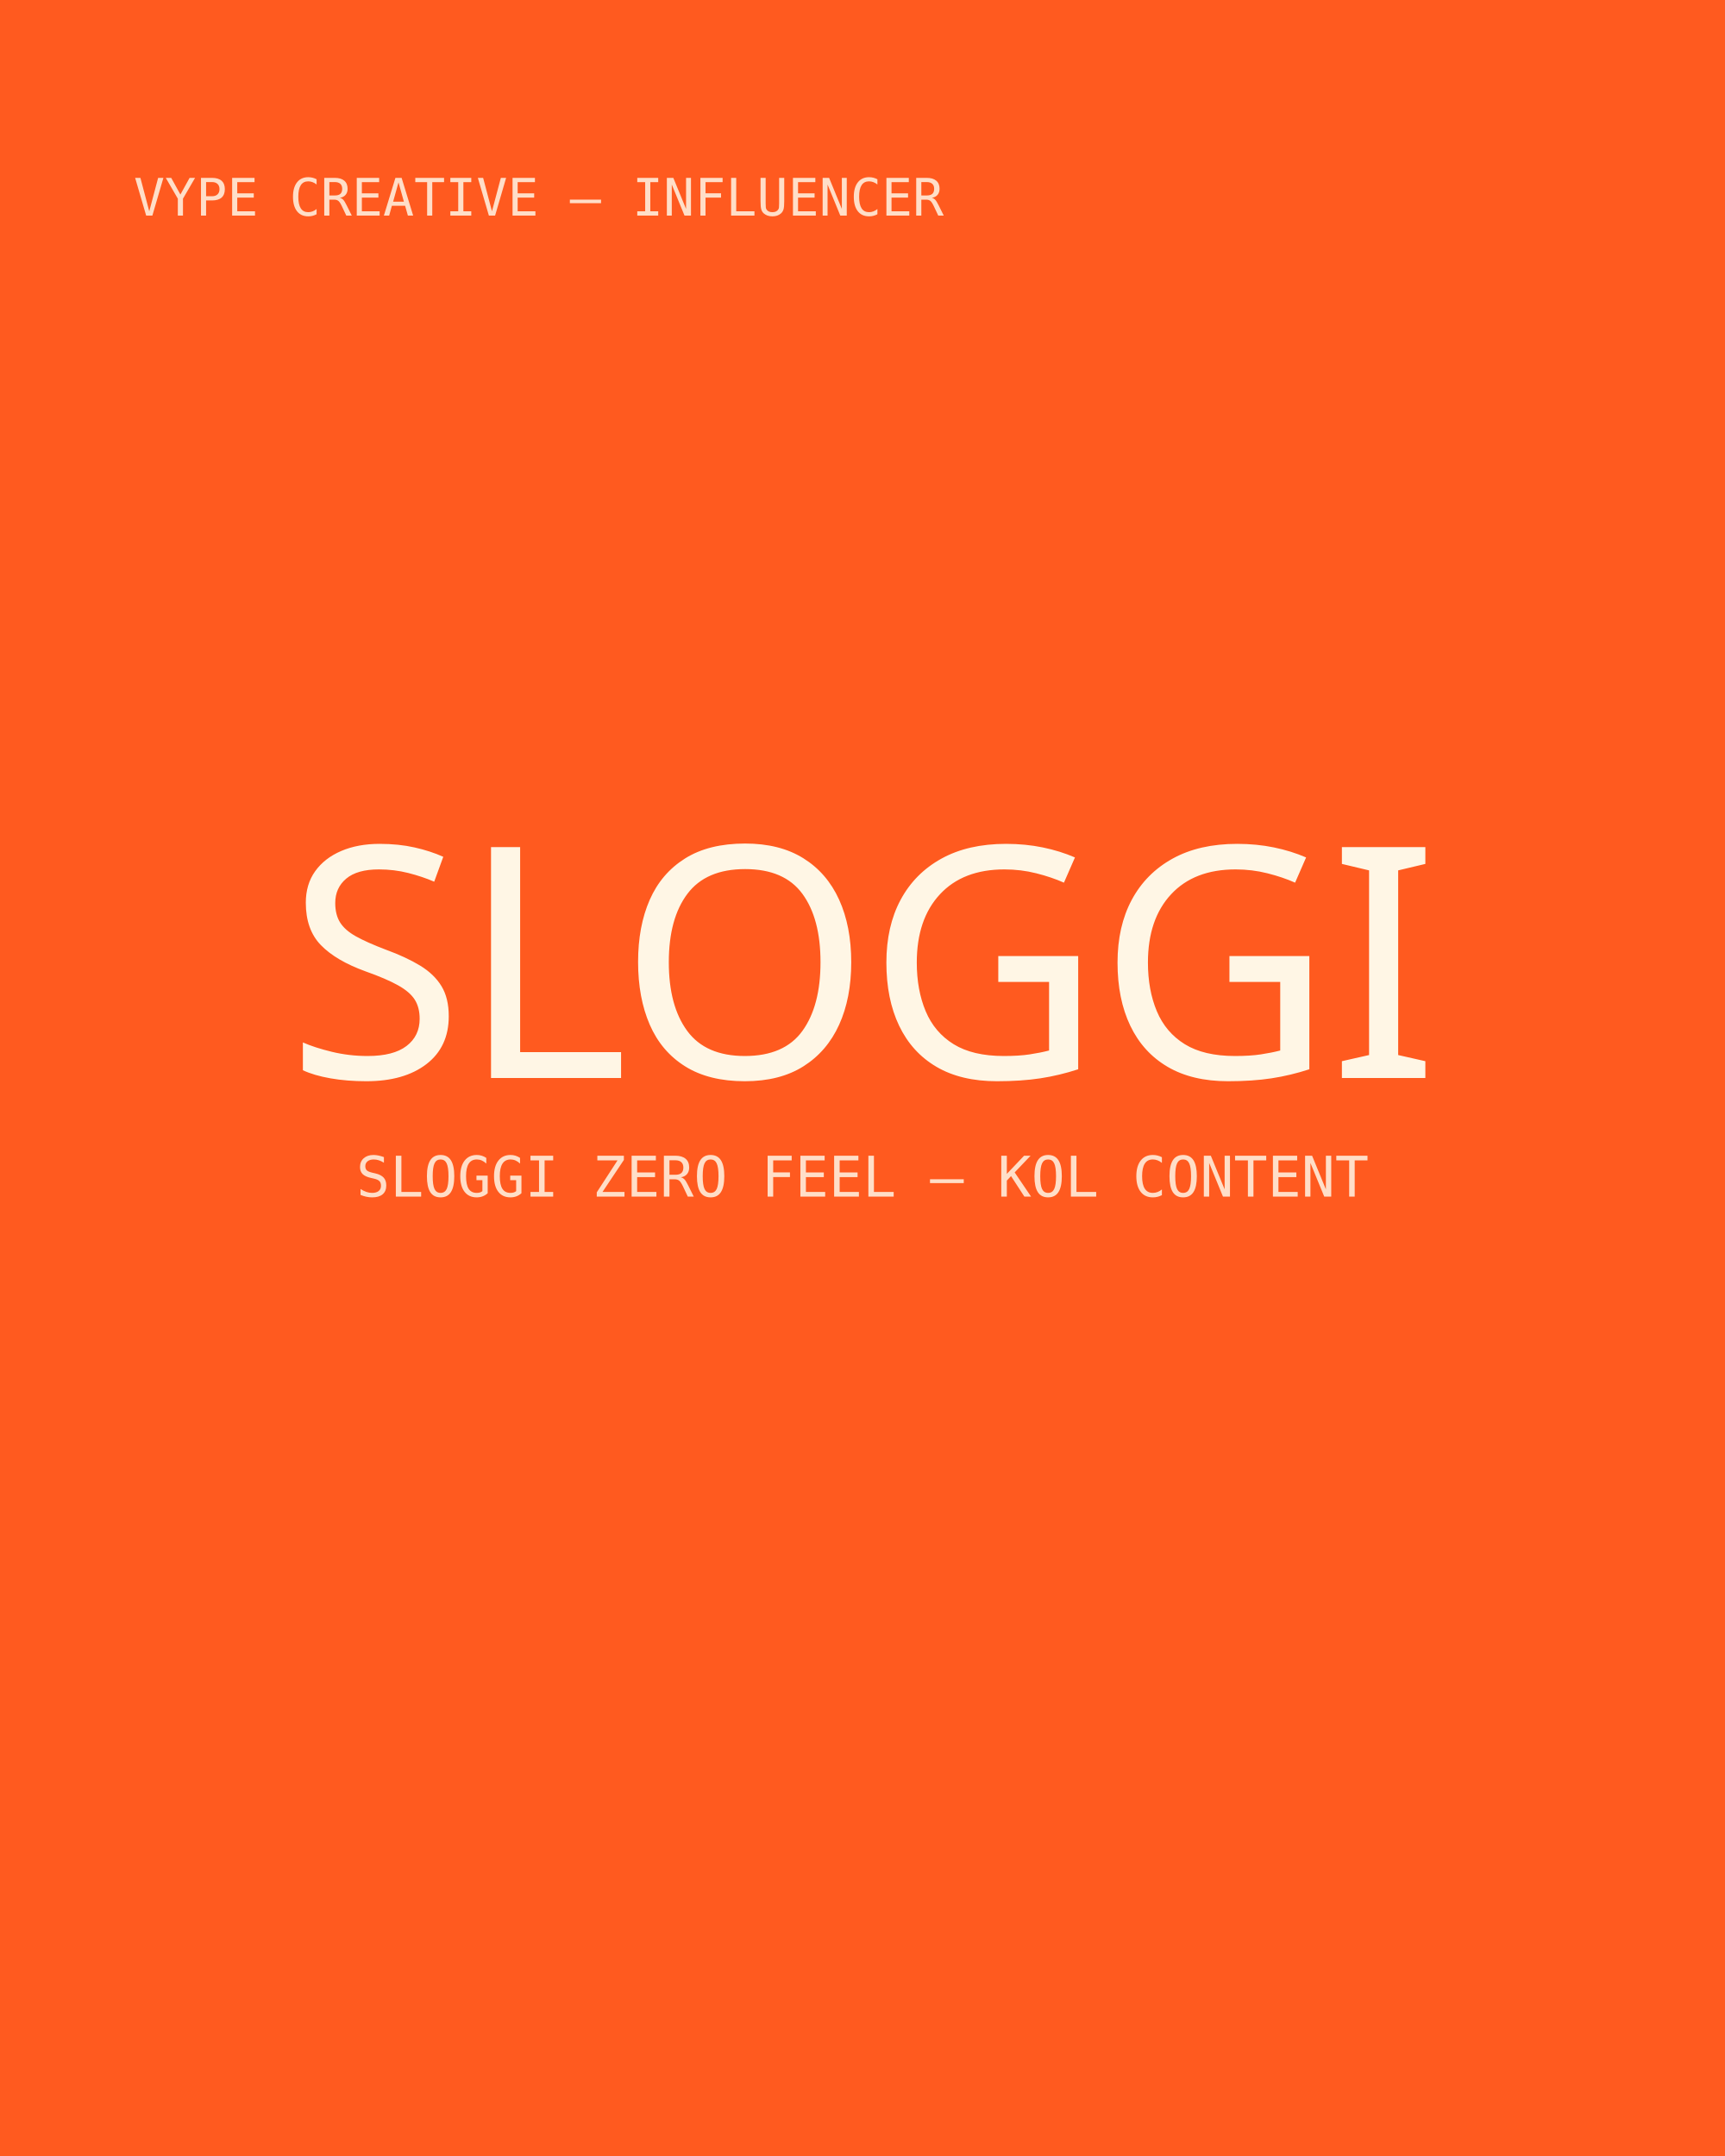
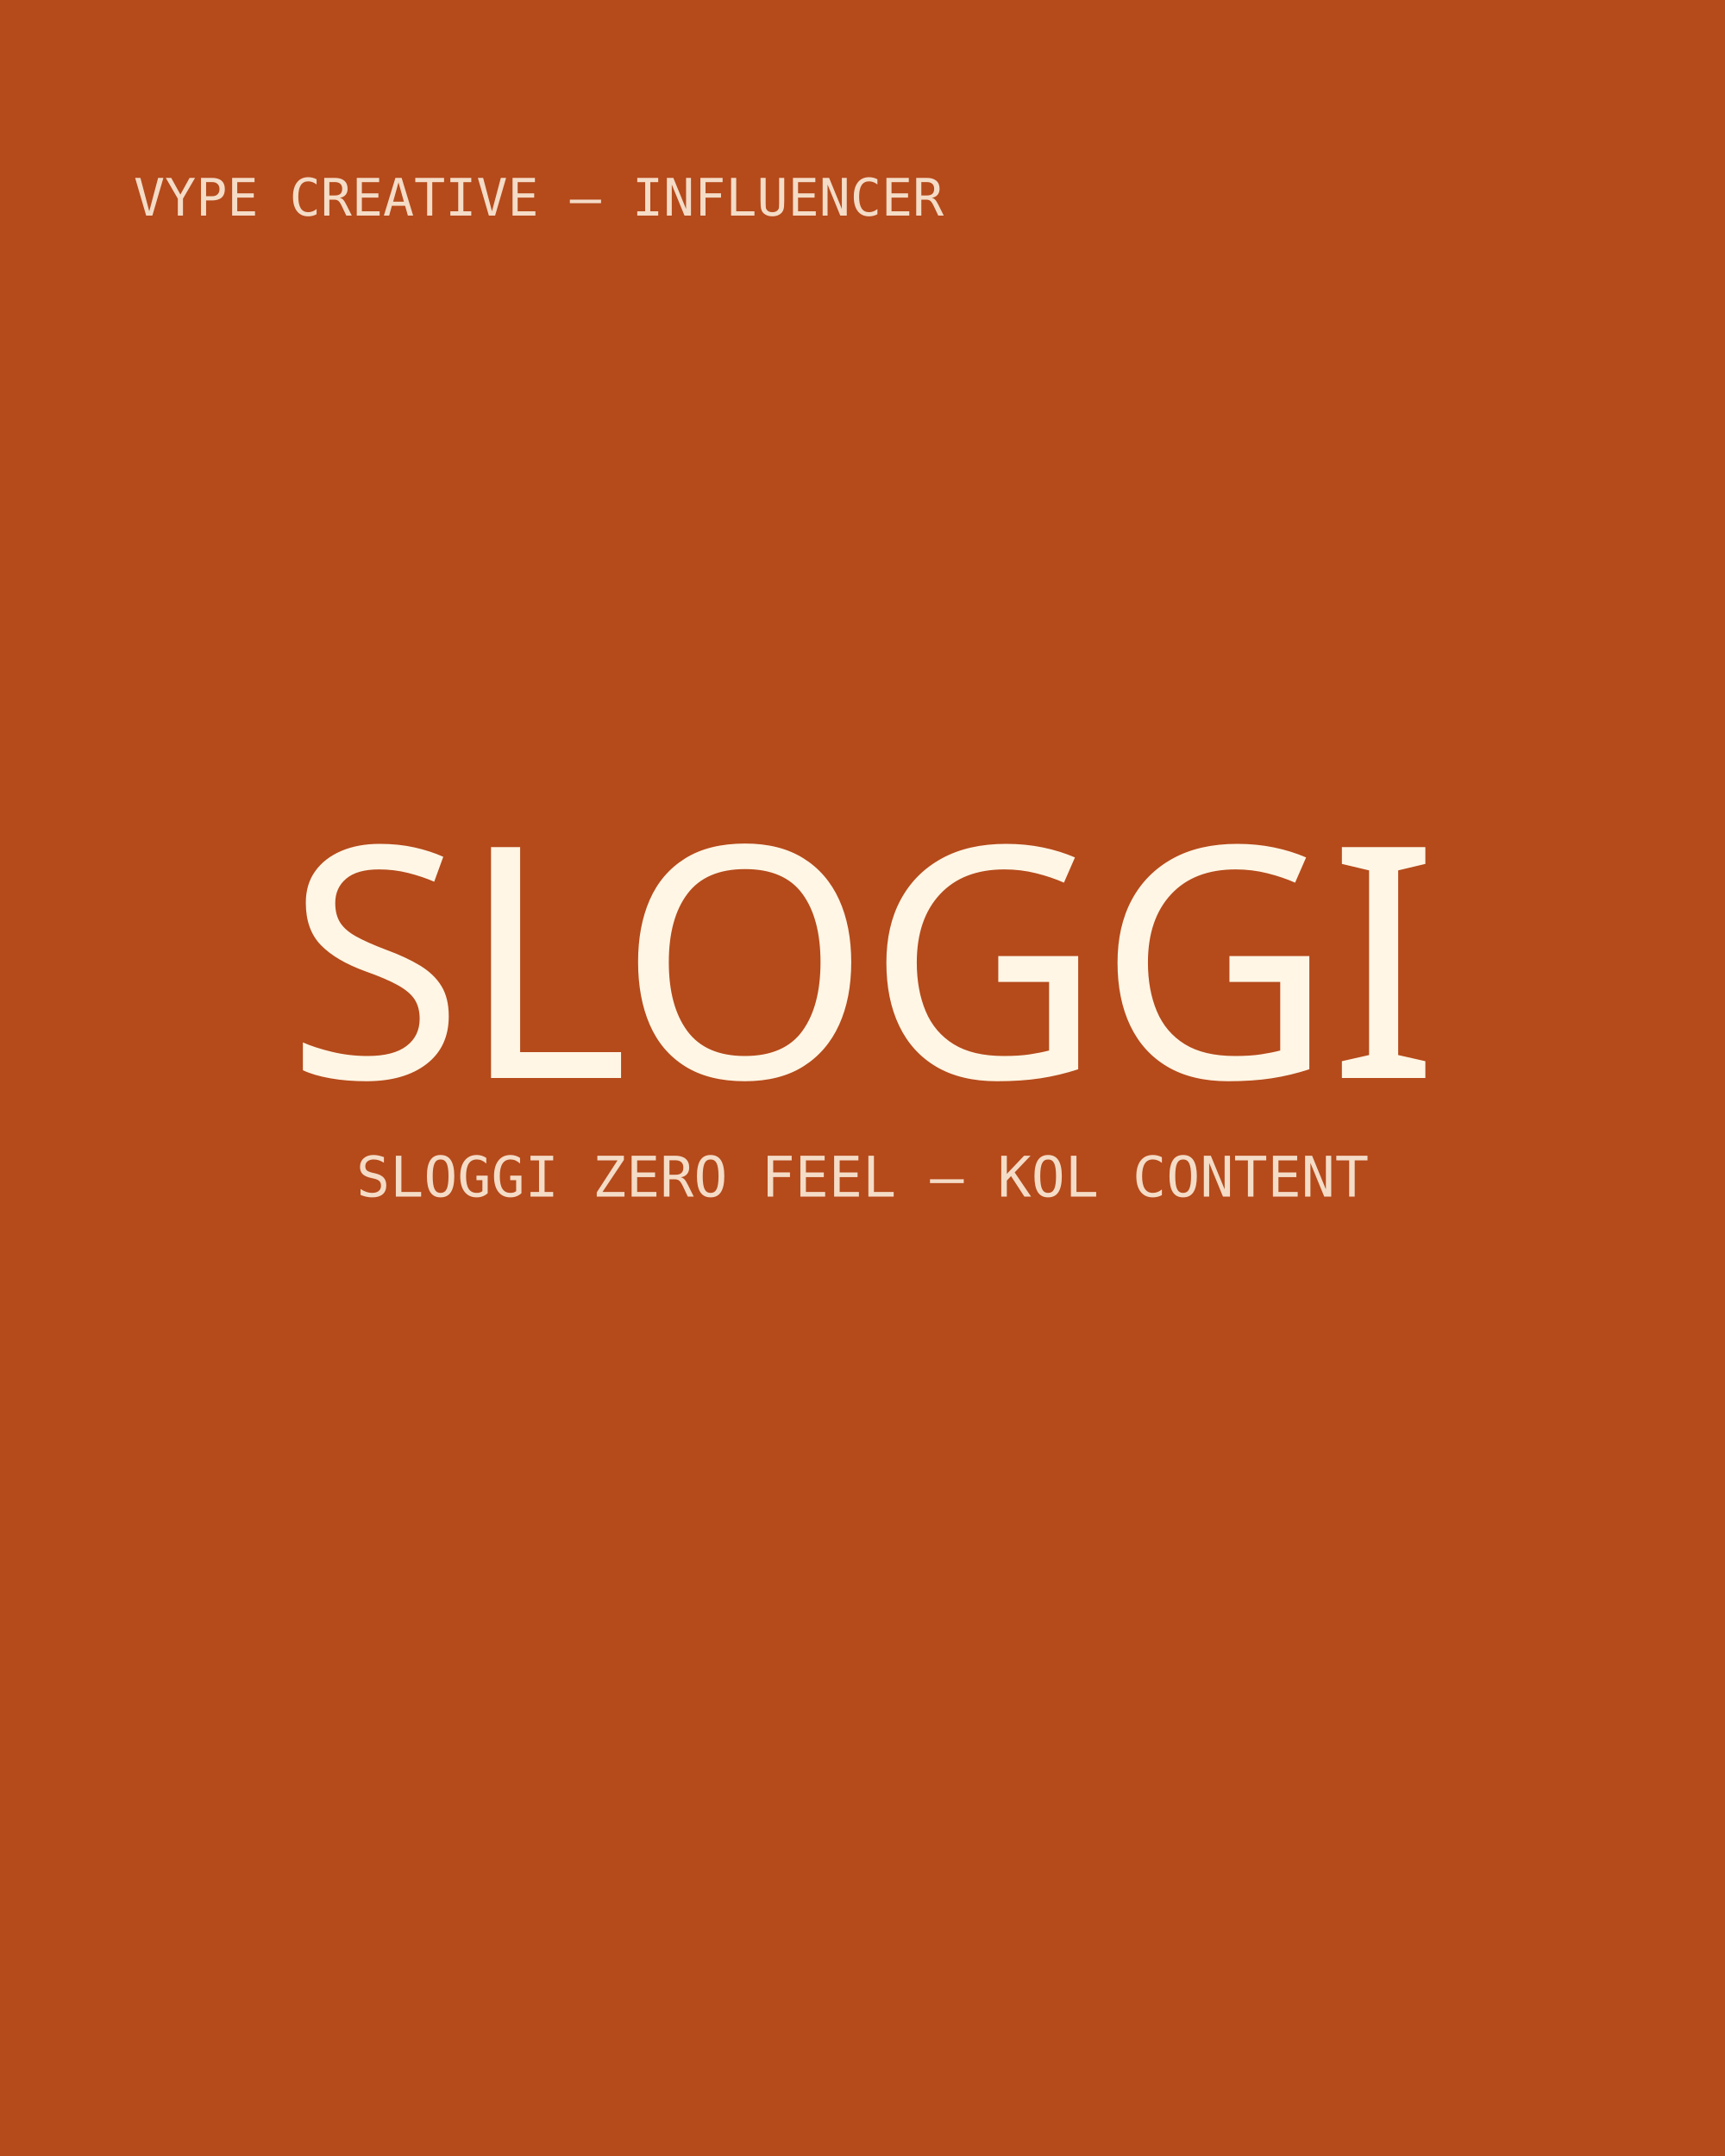
<svg xmlns="http://www.w3.org/2000/svg" width="1600" height="2000" viewBox="0 0 1600 2000">
-   <rect width="1600" height="2000" fill="#ff5a1f" />
+   <rect width="1600" height="2000" fill="#b54a1b" />
  <text x="800" y="1000" text-anchor="middle" font-family="Anton, Impact, sans-serif" font-size="300" fill="#fff6e5" letter-spacing="-4">SLOGGI</text>
  <text x="800" y="1110" text-anchor="middle" font-family="JetBrains Mono, monospace" font-size="52" fill="#fff6e5" opacity=".85">SLOGGI ZERO FEEL — KOL CONTENT</text>
  <text x="124" y="200" font-family="JetBrains Mono, monospace" font-size="48" fill="#fff6e5" opacity=".85">VYPE CREATIVE — INFLUENCER</text>
</svg>
